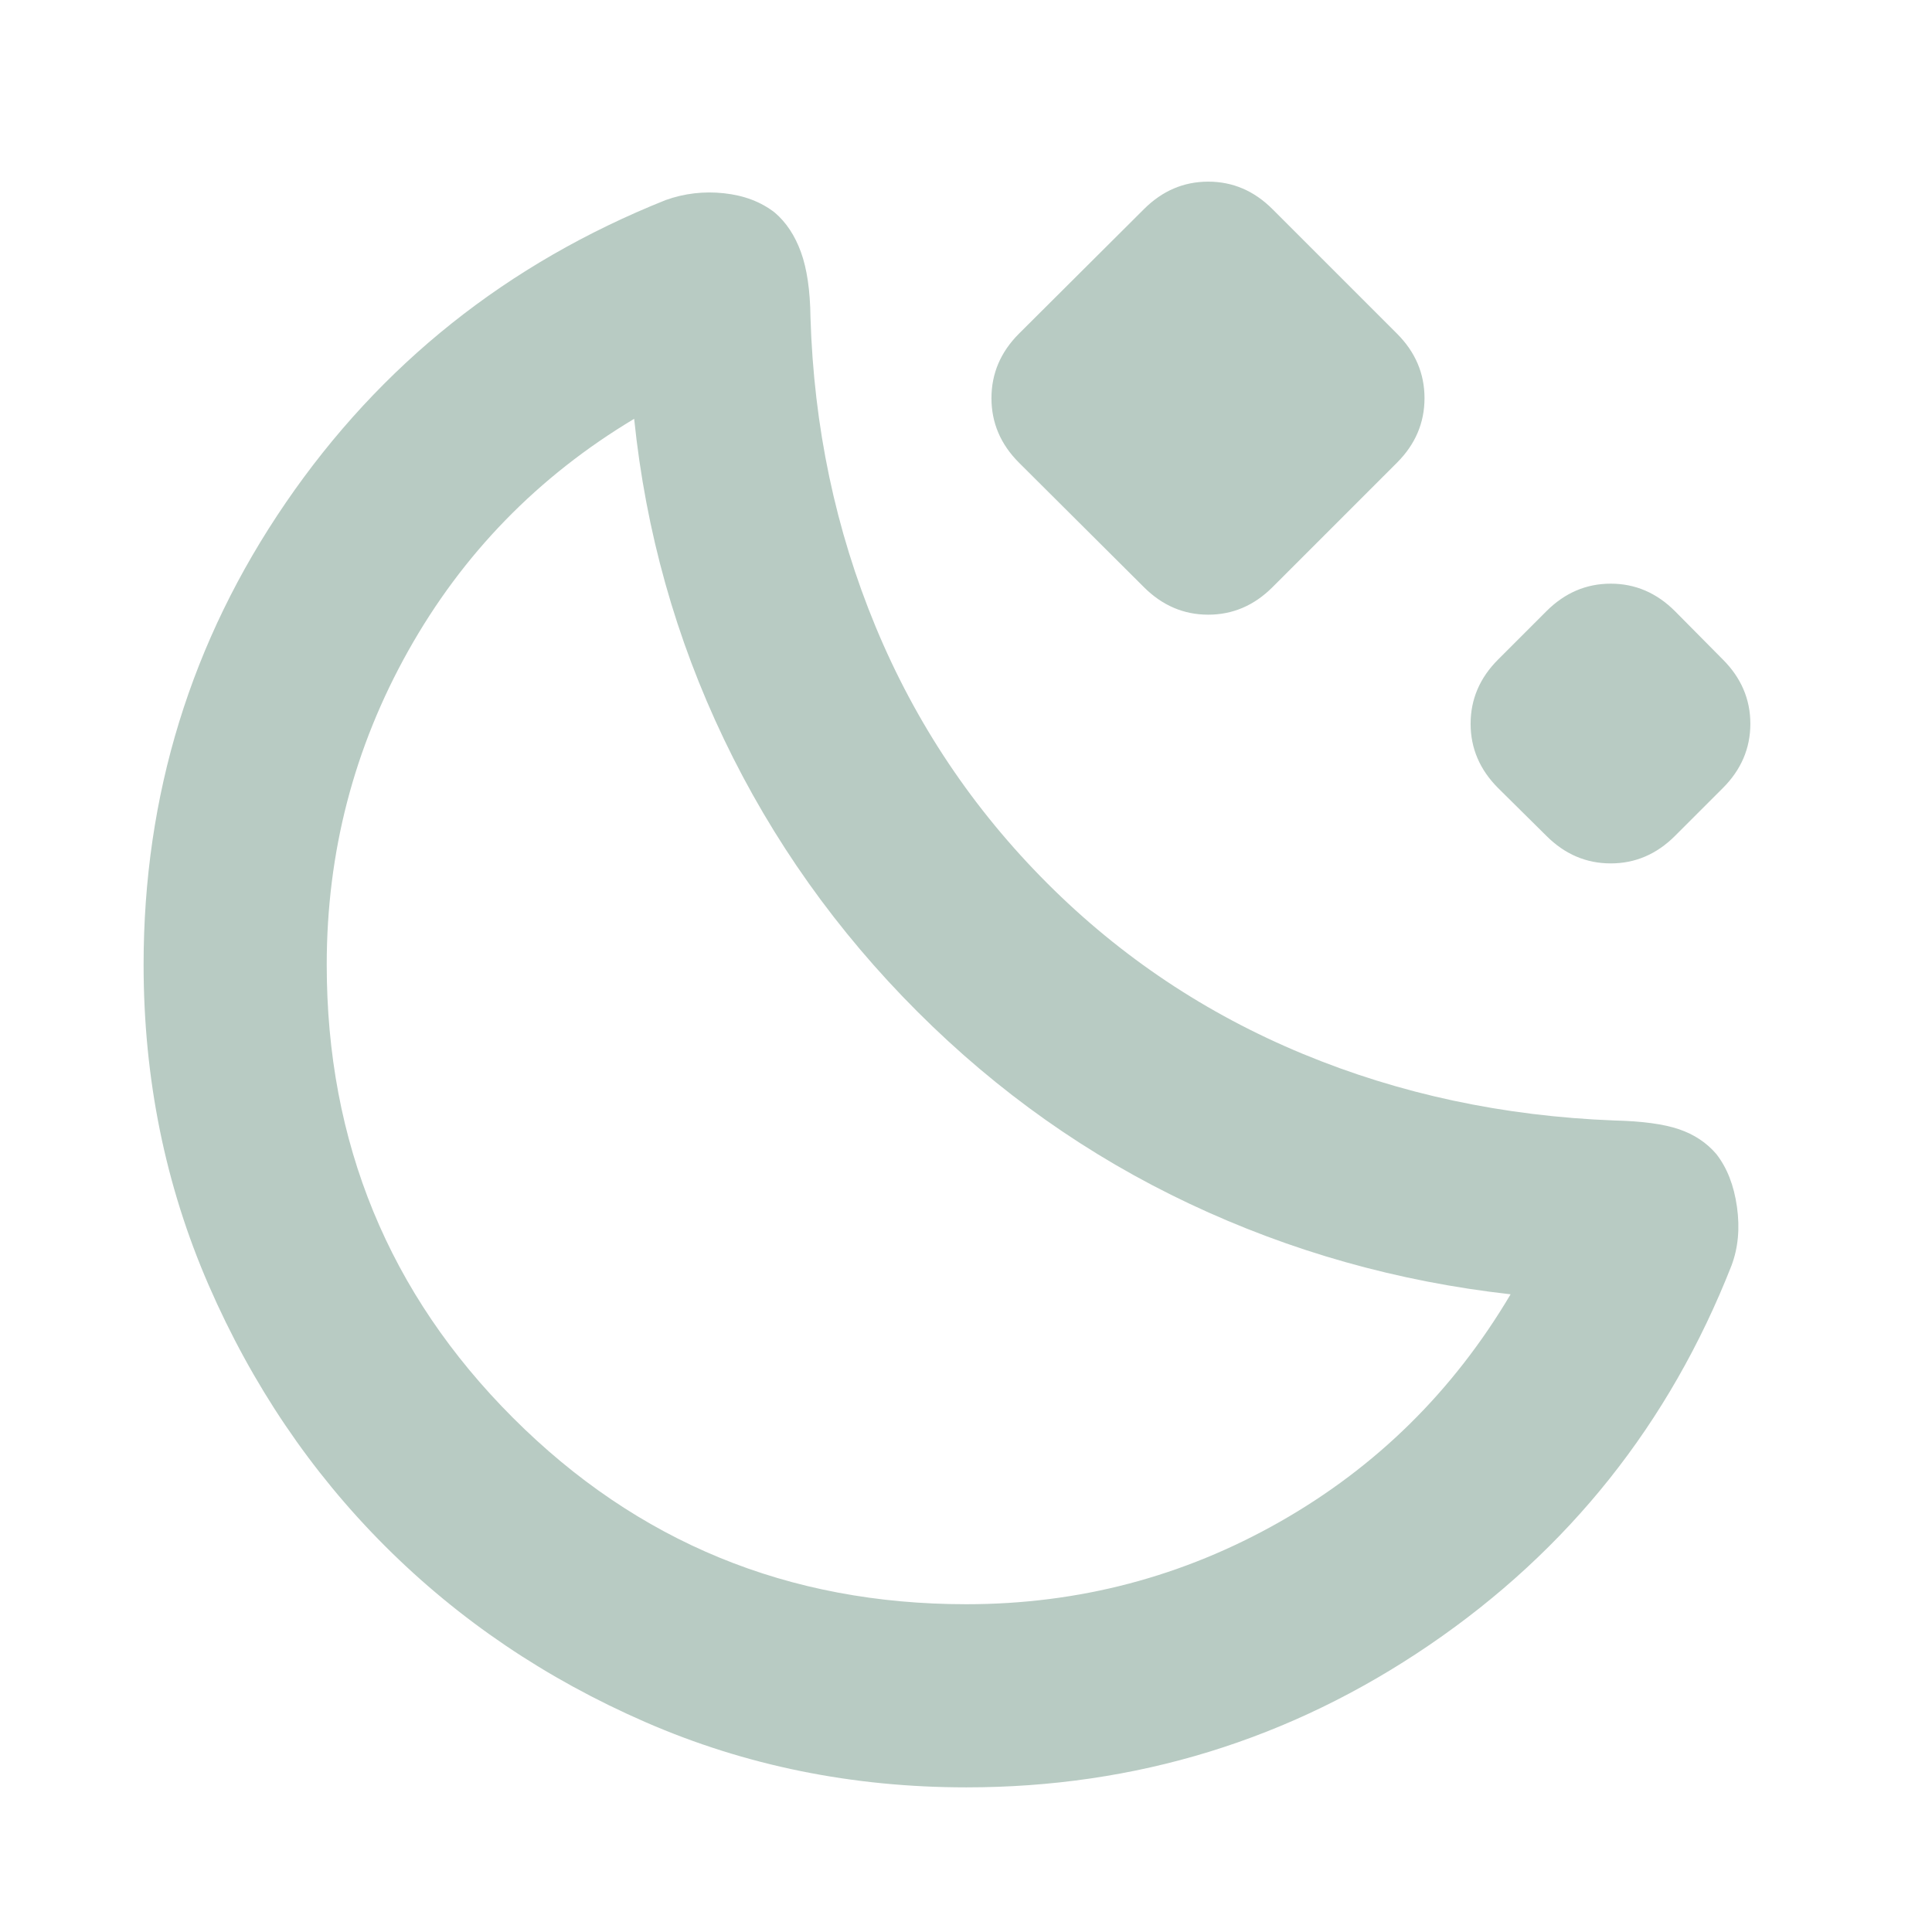
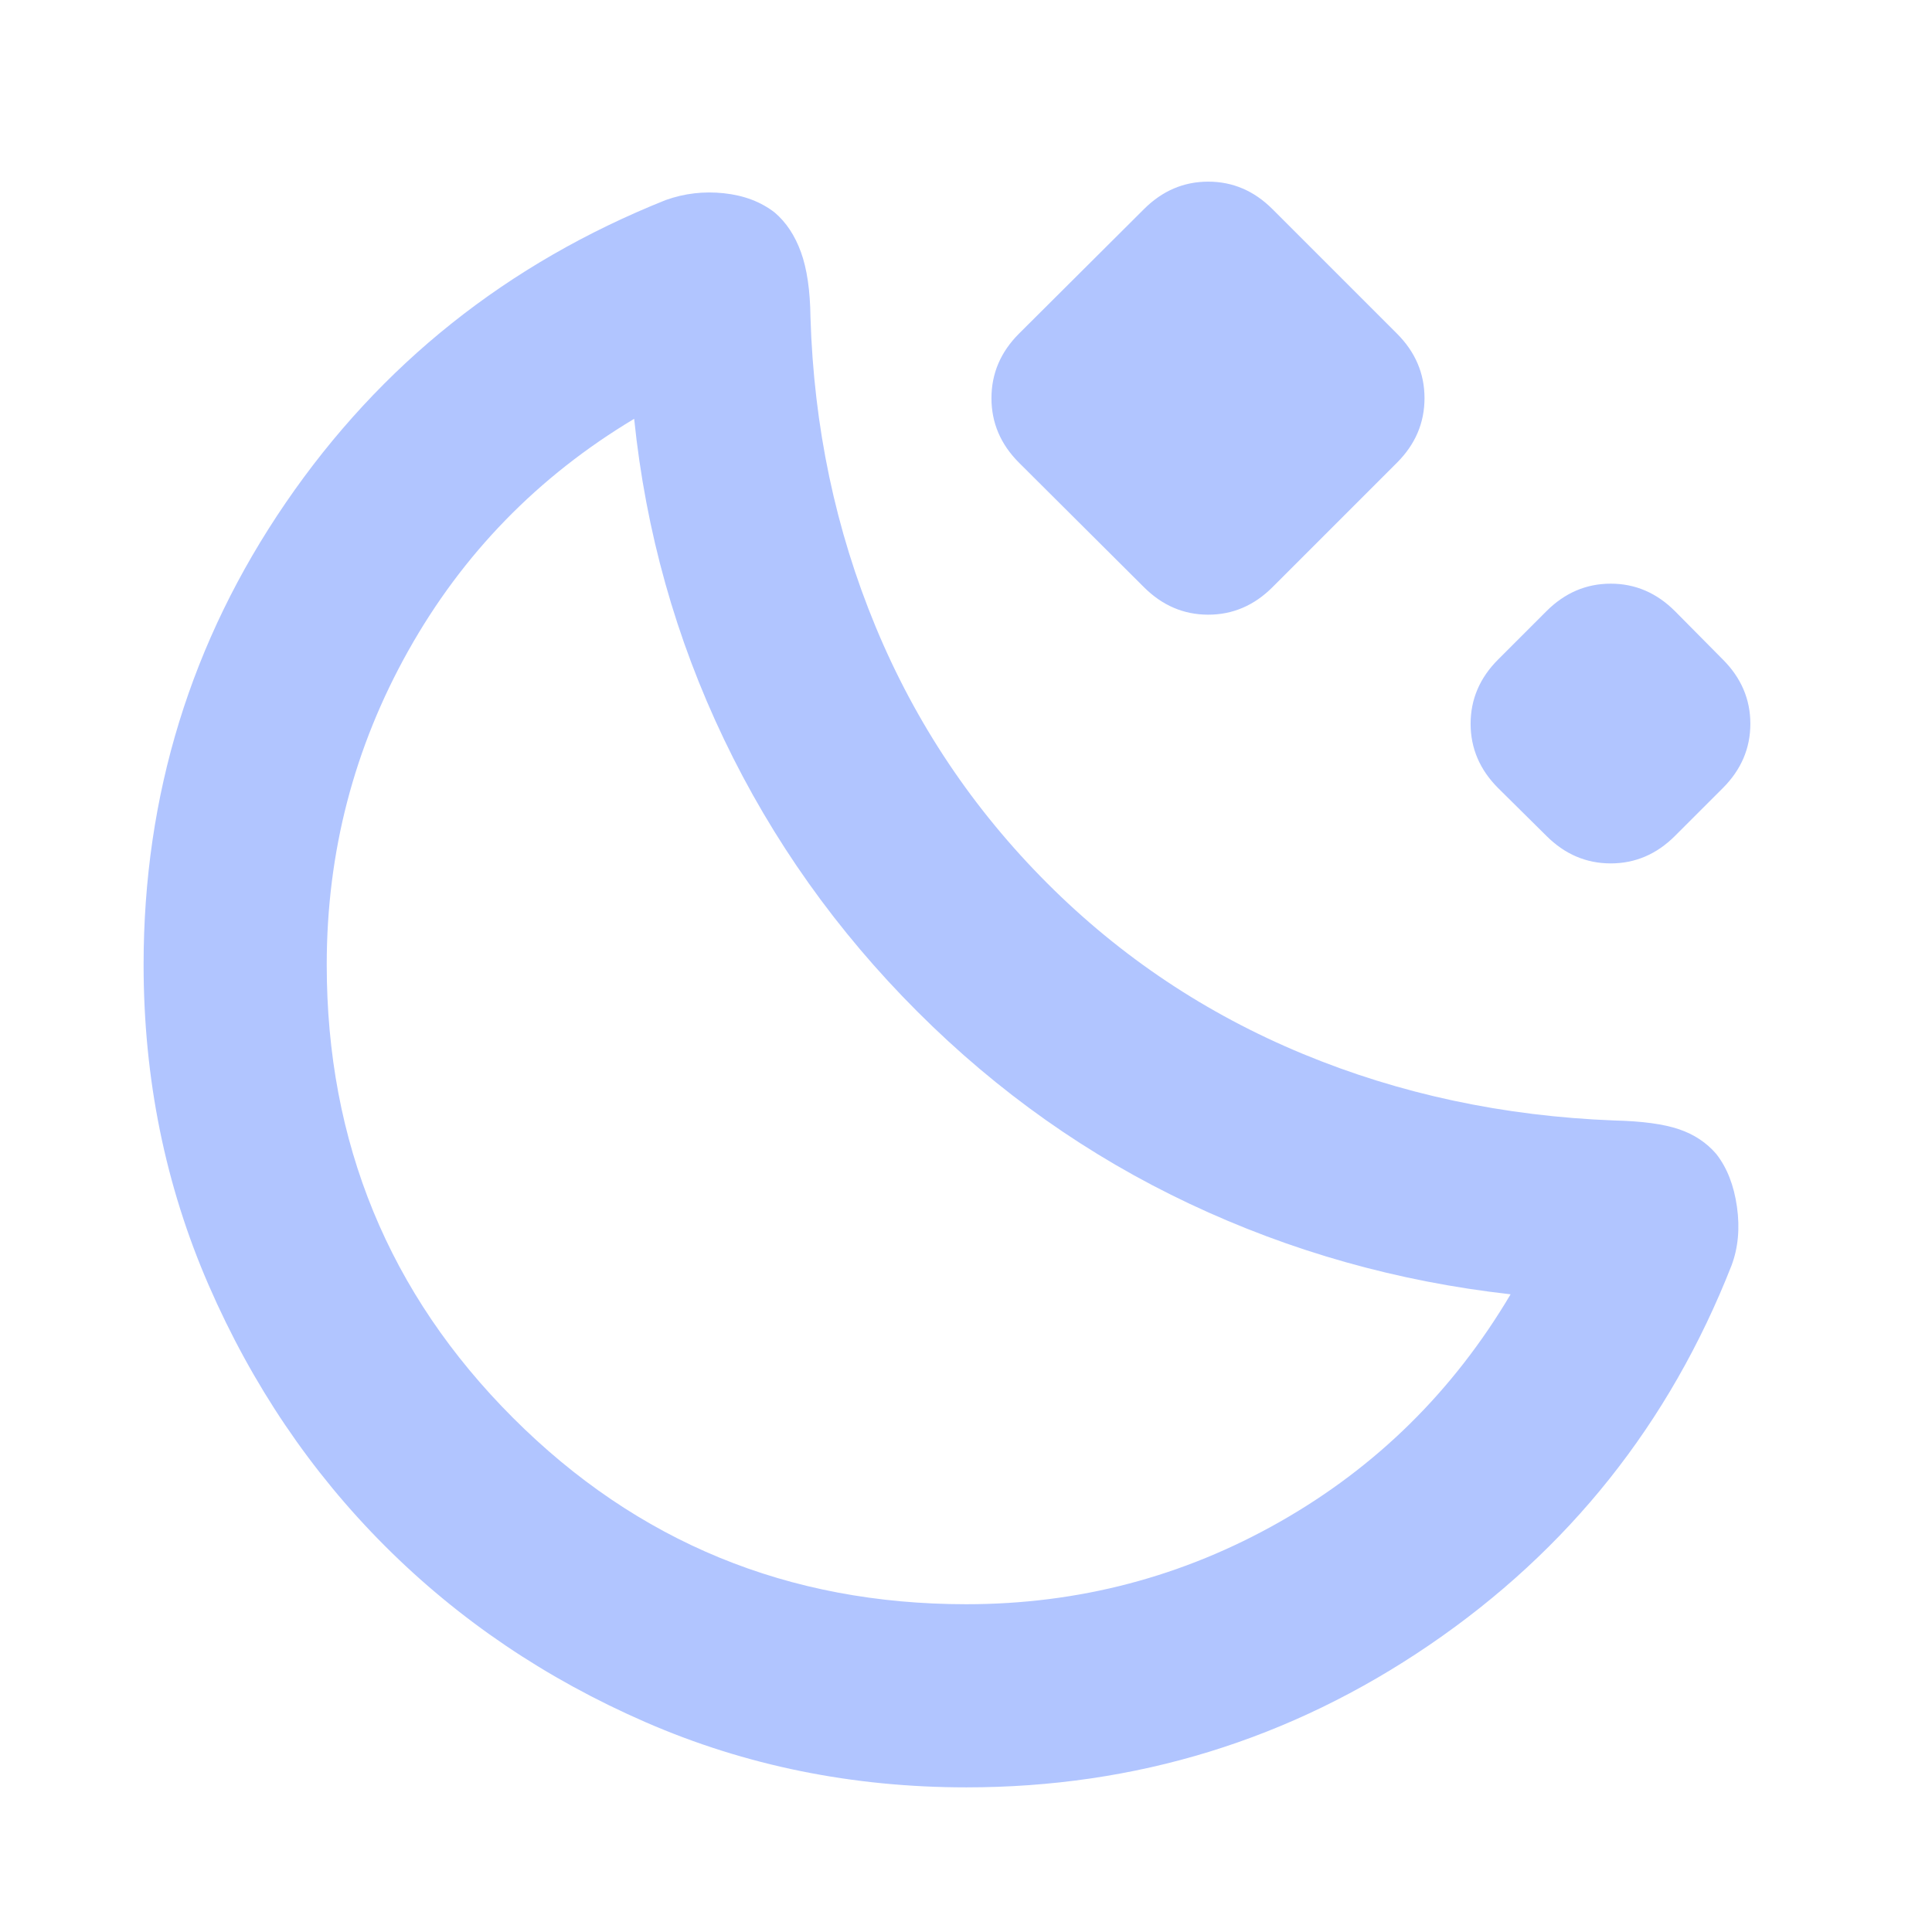
- <svg xmlns="http://www.w3.org/2000/svg" height="500px" viewBox="0 -960 960 960" width="500px" fill="#b8cbc3">
+ <svg xmlns="http://www.w3.org/2000/svg" height="500px" viewBox="0 -960 960 960" width="500px" fill="#b1c5ff">
  <path d="M480.13-71.87q-84.96 0-159.29-32.36-74.34-32.36-129.56-87.57-55.21-55.22-87.57-129.56-32.36-74.34-32.36-159.29 0-126.39 70.65-229.55 70.65-103.15 188.76-150.39 14-5 29-3.38t25.24 9.62q8.48 7.24 12.98 19.62t4.74 32.38q2.48 81.63 32.36 153.73T520.48-521q54.8 54.8 126.92 84.68 72.12 29.89 154.71 33.08 20.76.48 32.12 4.34 11.36 3.86 18.6 12.33 8 10.24 10.26 26.24 2.26 16-2.74 29.24-46.24 117.63-150.03 188.43-103.8 70.79-230.19 70.79Zm0-91q83.7 0 155.71-40.89t114.77-113.11q-84.09-9.43-159.41-44.93-75.33-35.5-135.37-95.55-60.05-60.04-96.05-135.25-36-75.2-44.67-159.29-71.74 43-112.25 115.27-40.51 72.27-40.51 155.97 0 132.61 92.58 225.19 92.59 92.59 225.2 92.59Zm-24.3-294.48Zm112.58-210.89-62.08-61.85q-13.68-13.67-13.68-32.06t13.68-32.07l62.08-61.85q13.68-13.67 31.95-13.67t31.94 13.67l61.85 61.85q13.68 13.68 13.68 32.07t-13.68 32.06l-61.85 61.85q-13.67 13.67-31.94 13.67-18.27 0-31.95-13.67Zm200 123.59-24-23.76q-13.67-13.68-13.67-31.95t13.67-31.94l24-24q13.68-13.68 31.95-13.68t31.94 13.68l23.77 24q13.67 13.67 13.67 31.94 0 18.27-13.67 31.95l-23.77 23.76q-13.67 13.67-31.94 13.67-18.27 0-31.95-13.67Z" />
</svg>
